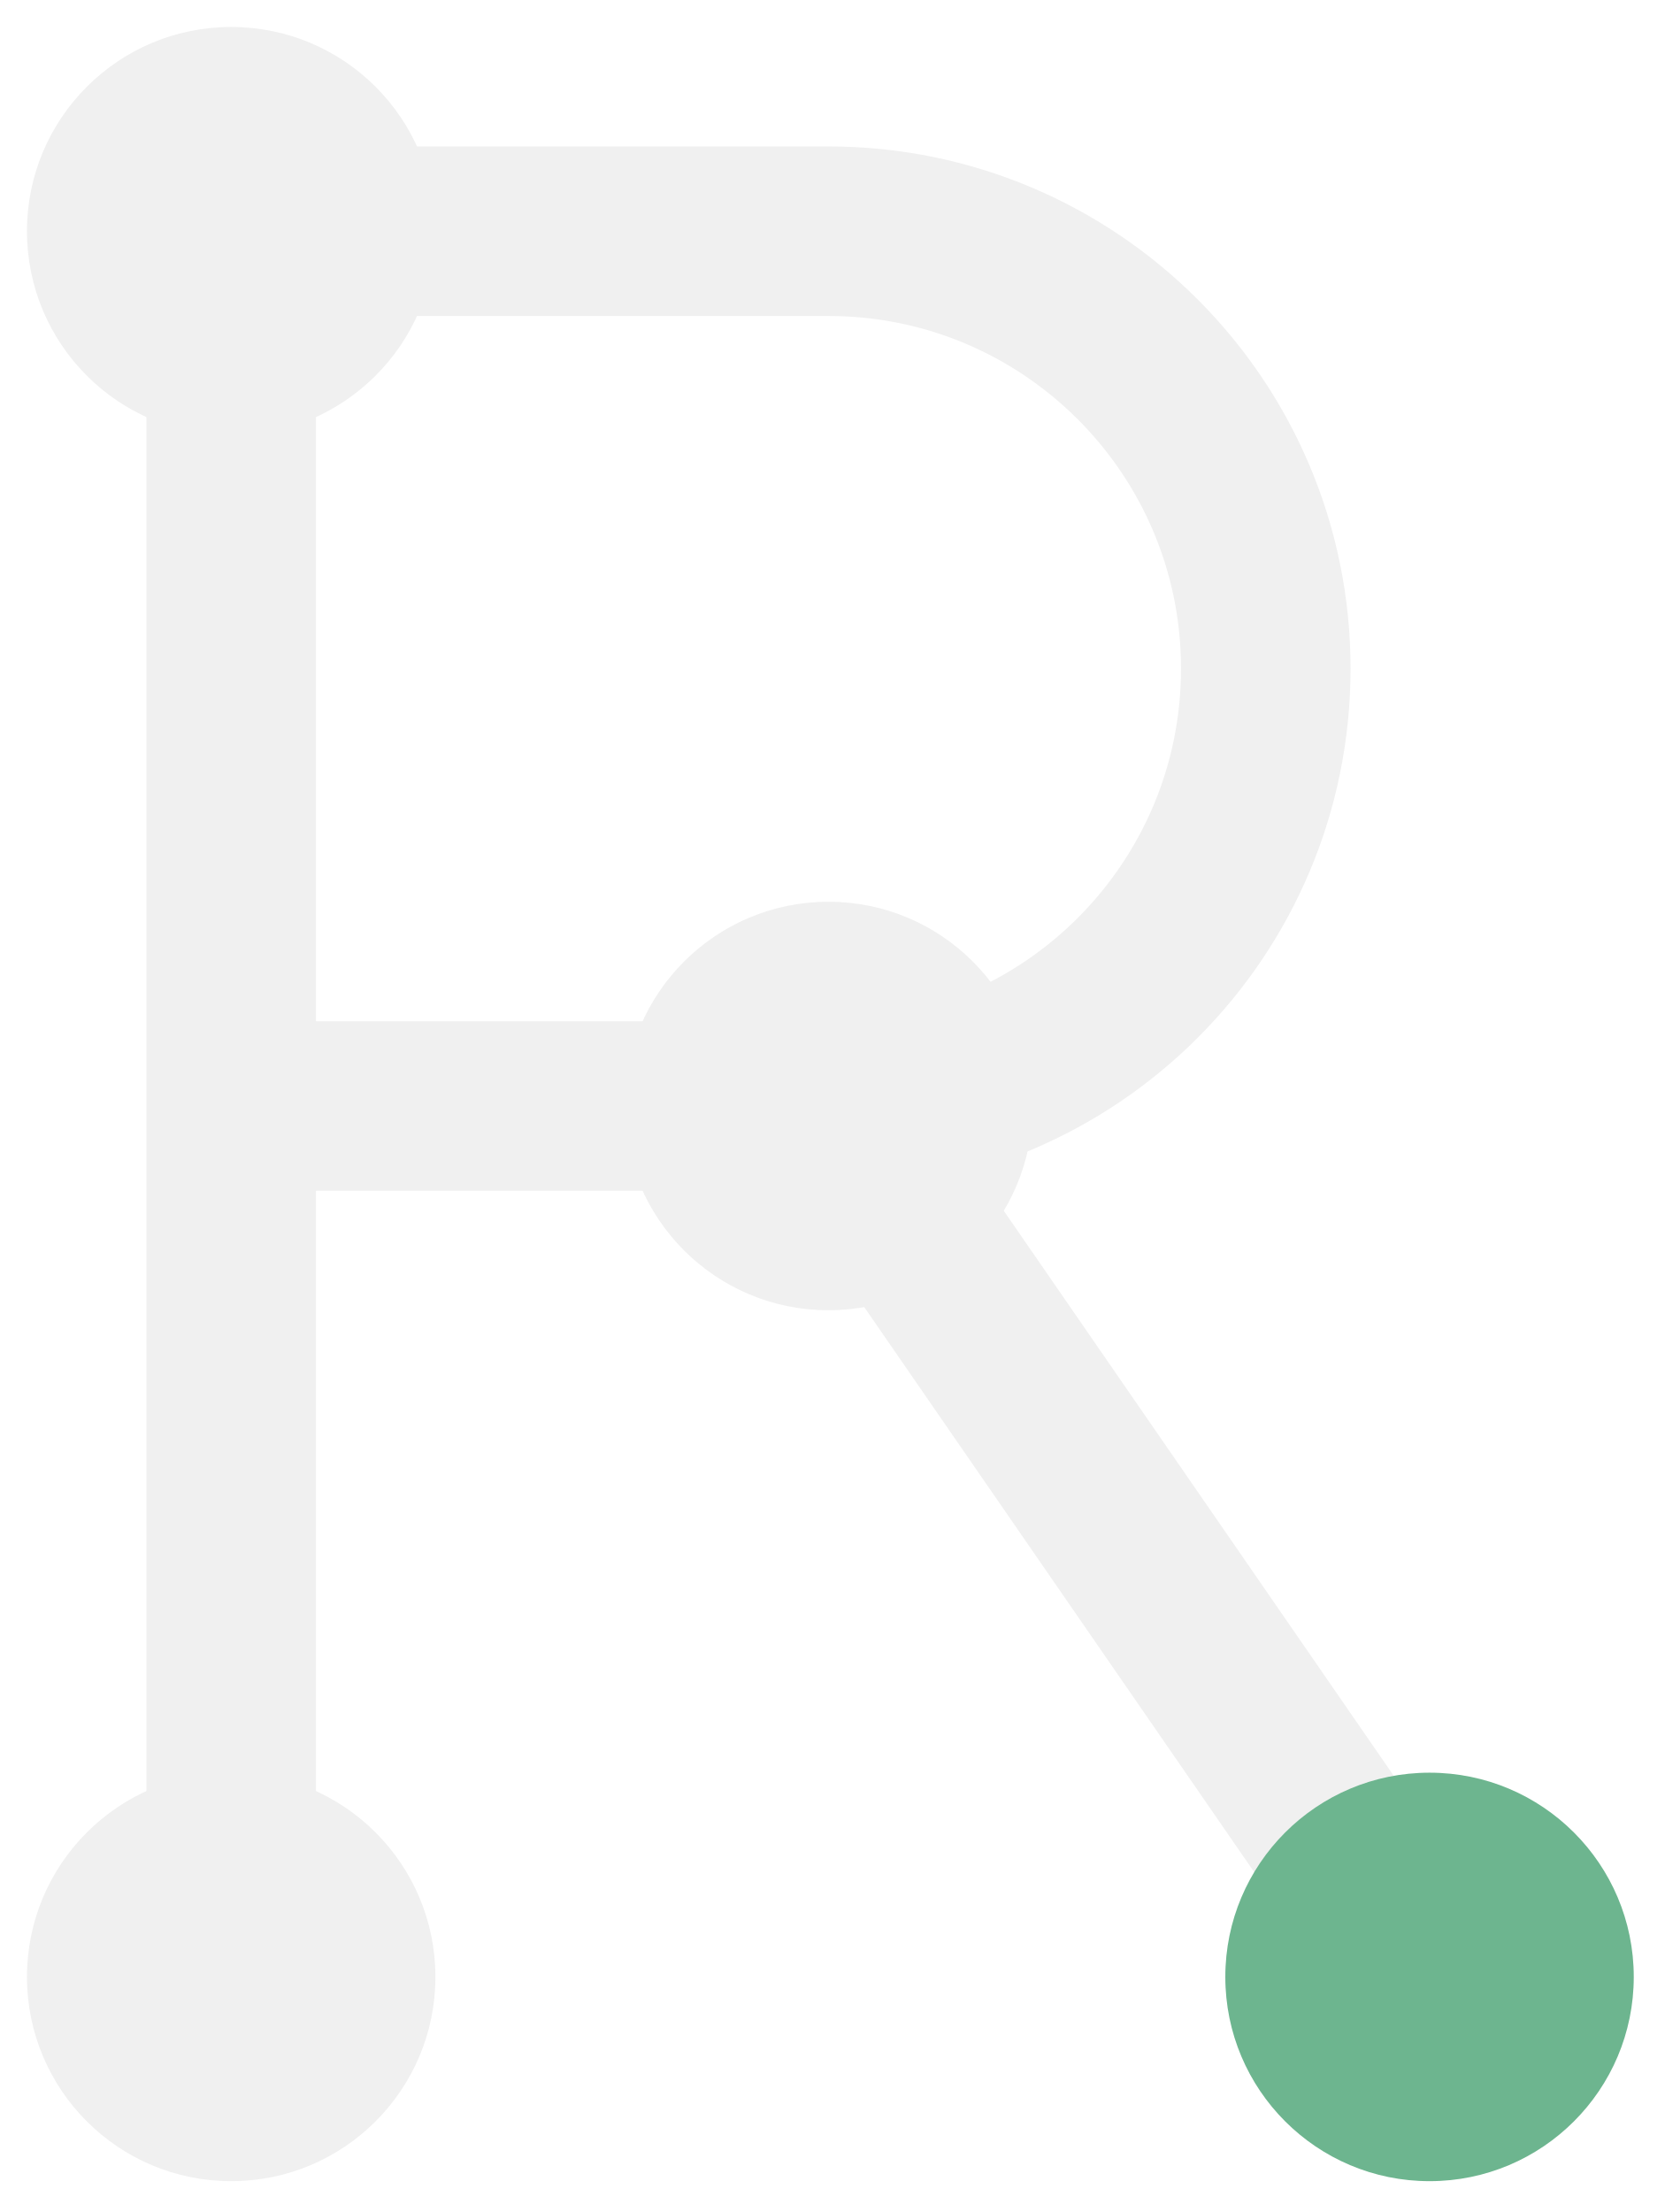
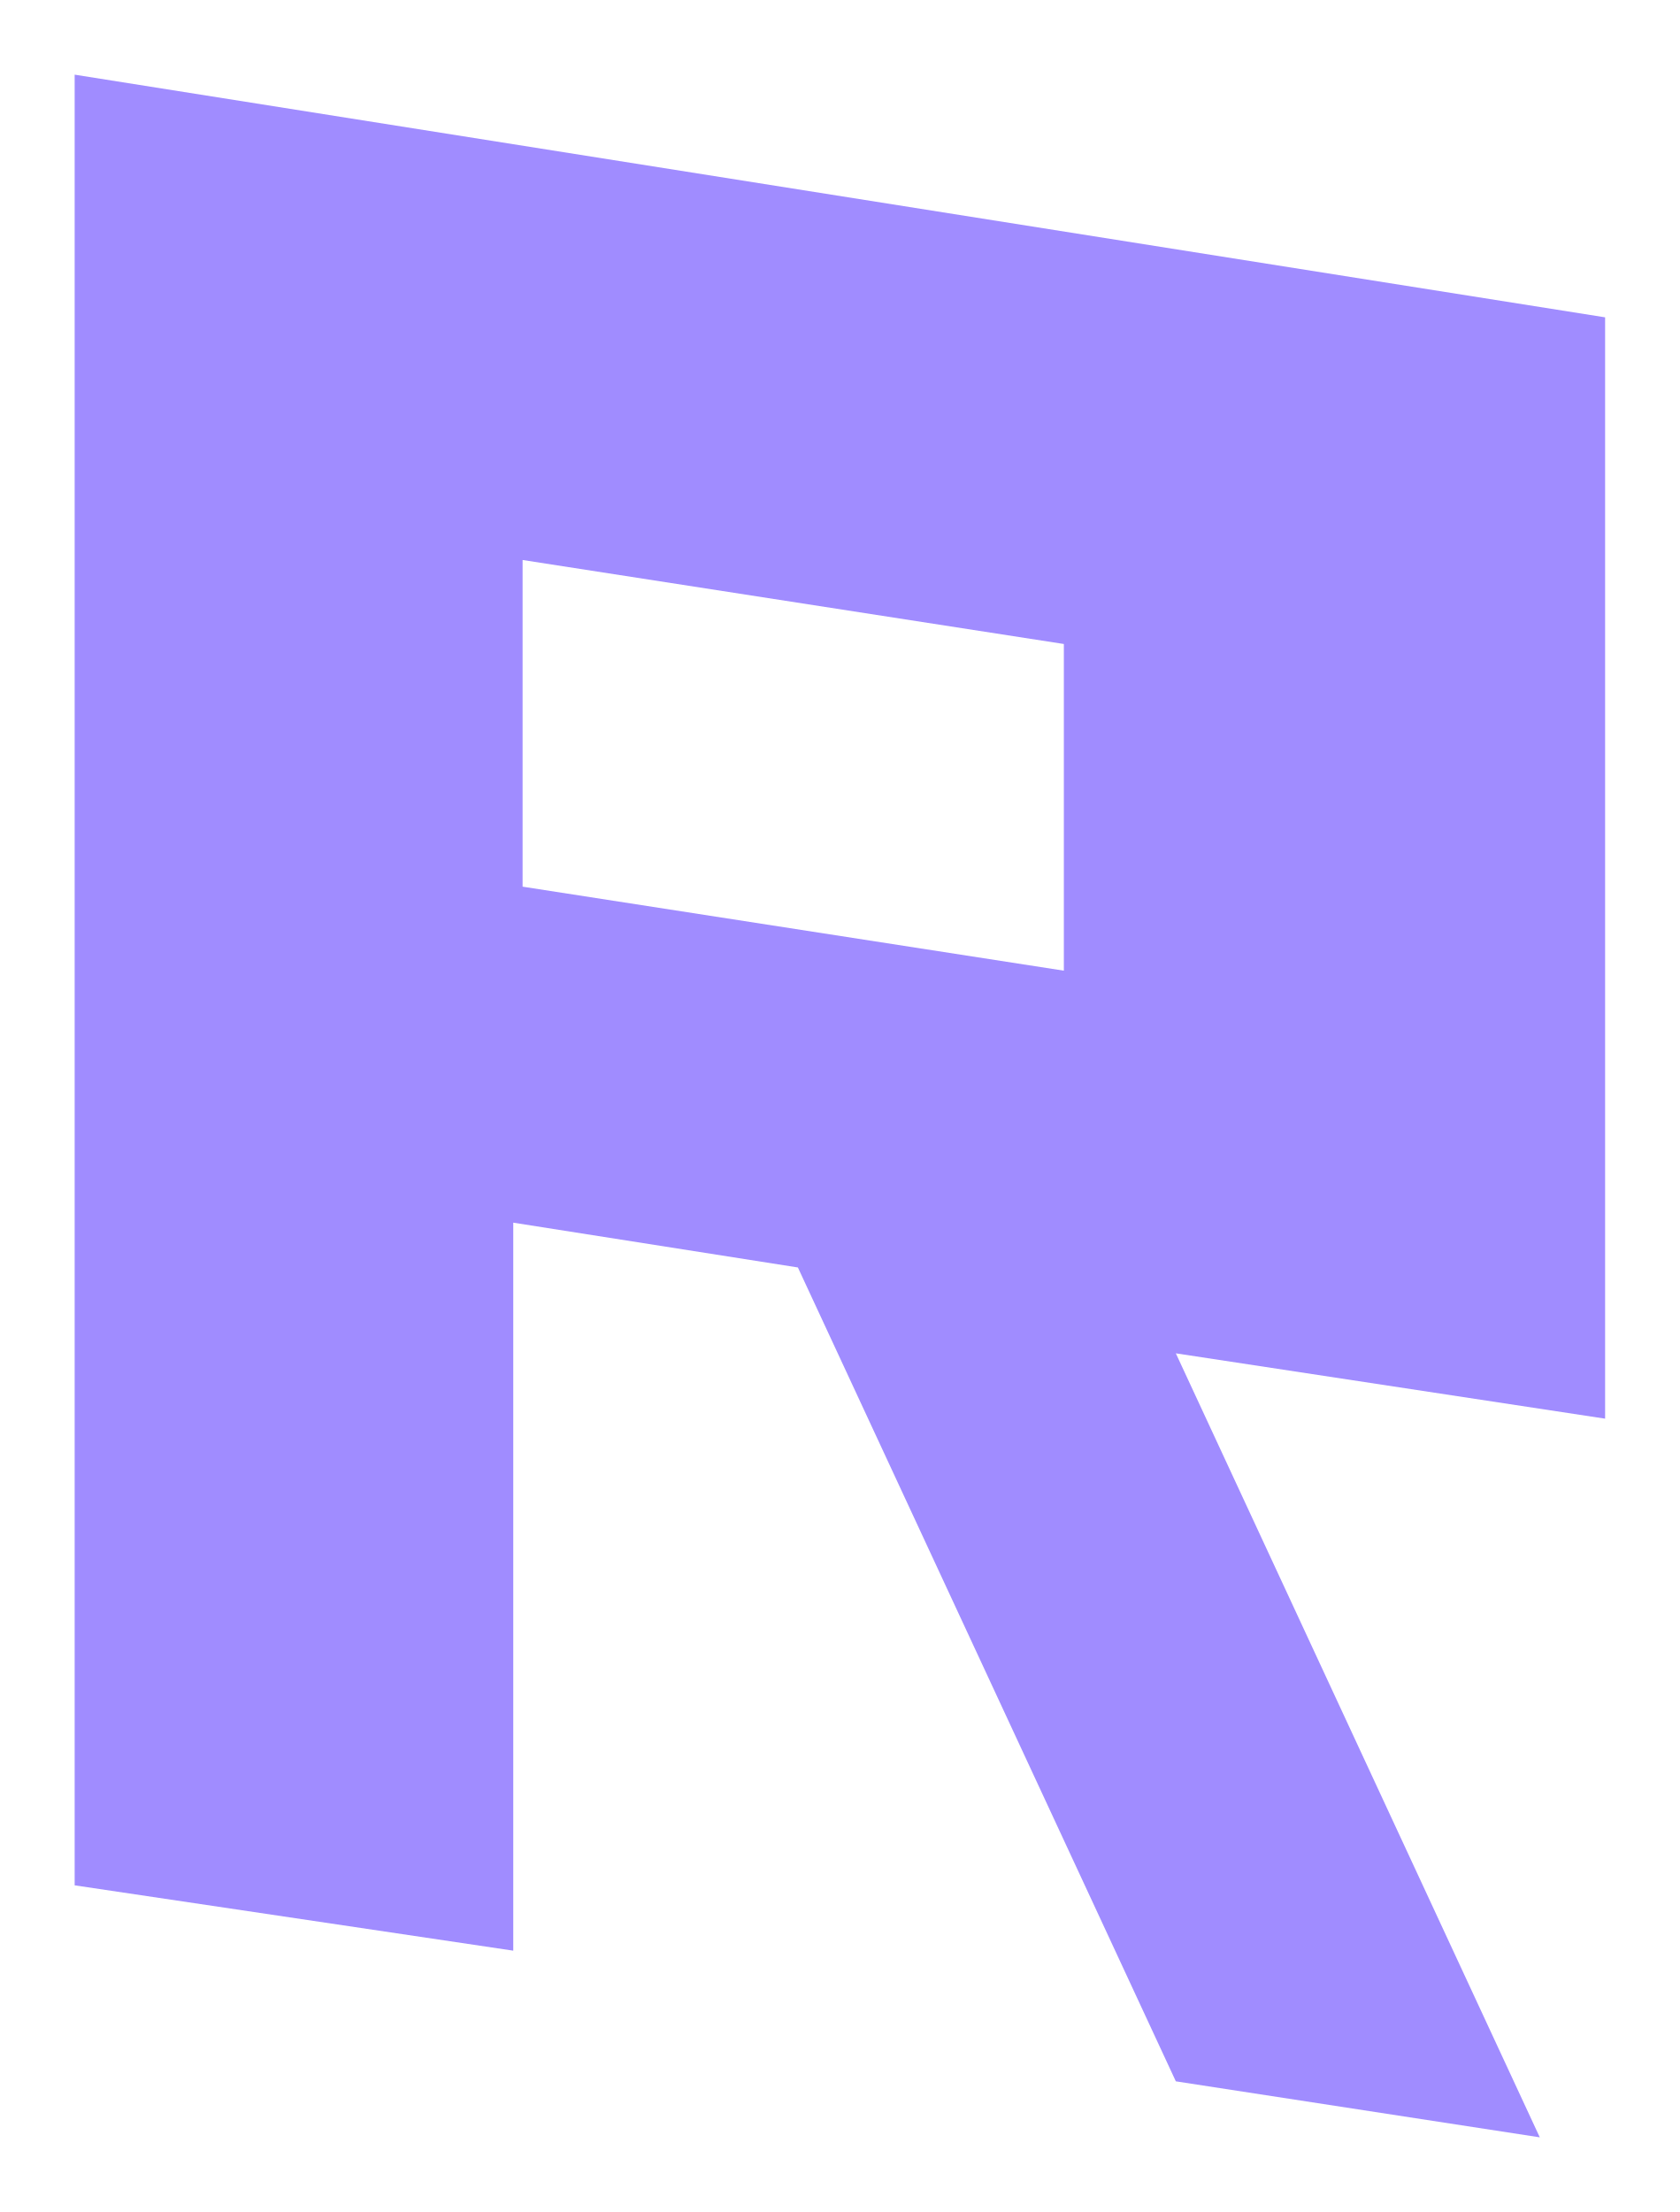
- <svg xmlns="http://www.w3.org/2000/svg" viewBox="270 125 432 574" width="432" height="574">
-   <g fill="none" stroke="#F0F0F0" stroke-width="44" stroke-linecap="round" stroke-linejoin="round">
-     <path d="M330 638V185H485a113.5 113.5 0 0 1 0 227H330M485 412L641 638" />
-   </g>
-   <g fill="#F0F0F0">
-     <circle cx="330" cy="185" r="53" />
-     <circle cx="485" cy="412" r="53" />
-     <circle cx="330" cy="638" r="53" />
-   </g>
-   <circle cx="641" cy="638" r="53" fill="#6DB58F" />
+ <svg xmlns="http://www.w3.org/2000/svg" viewBox="103 66 180 237" width="180" height="237">
+   <path d="M111 74L275 100V218L229 211L268 295L229 289L188.5 201.8L158 197V275L111 268ZM159 126L217 135V170L159 161Z" fill="#A08CFF" fill-rule="evenodd" />
</svg>
